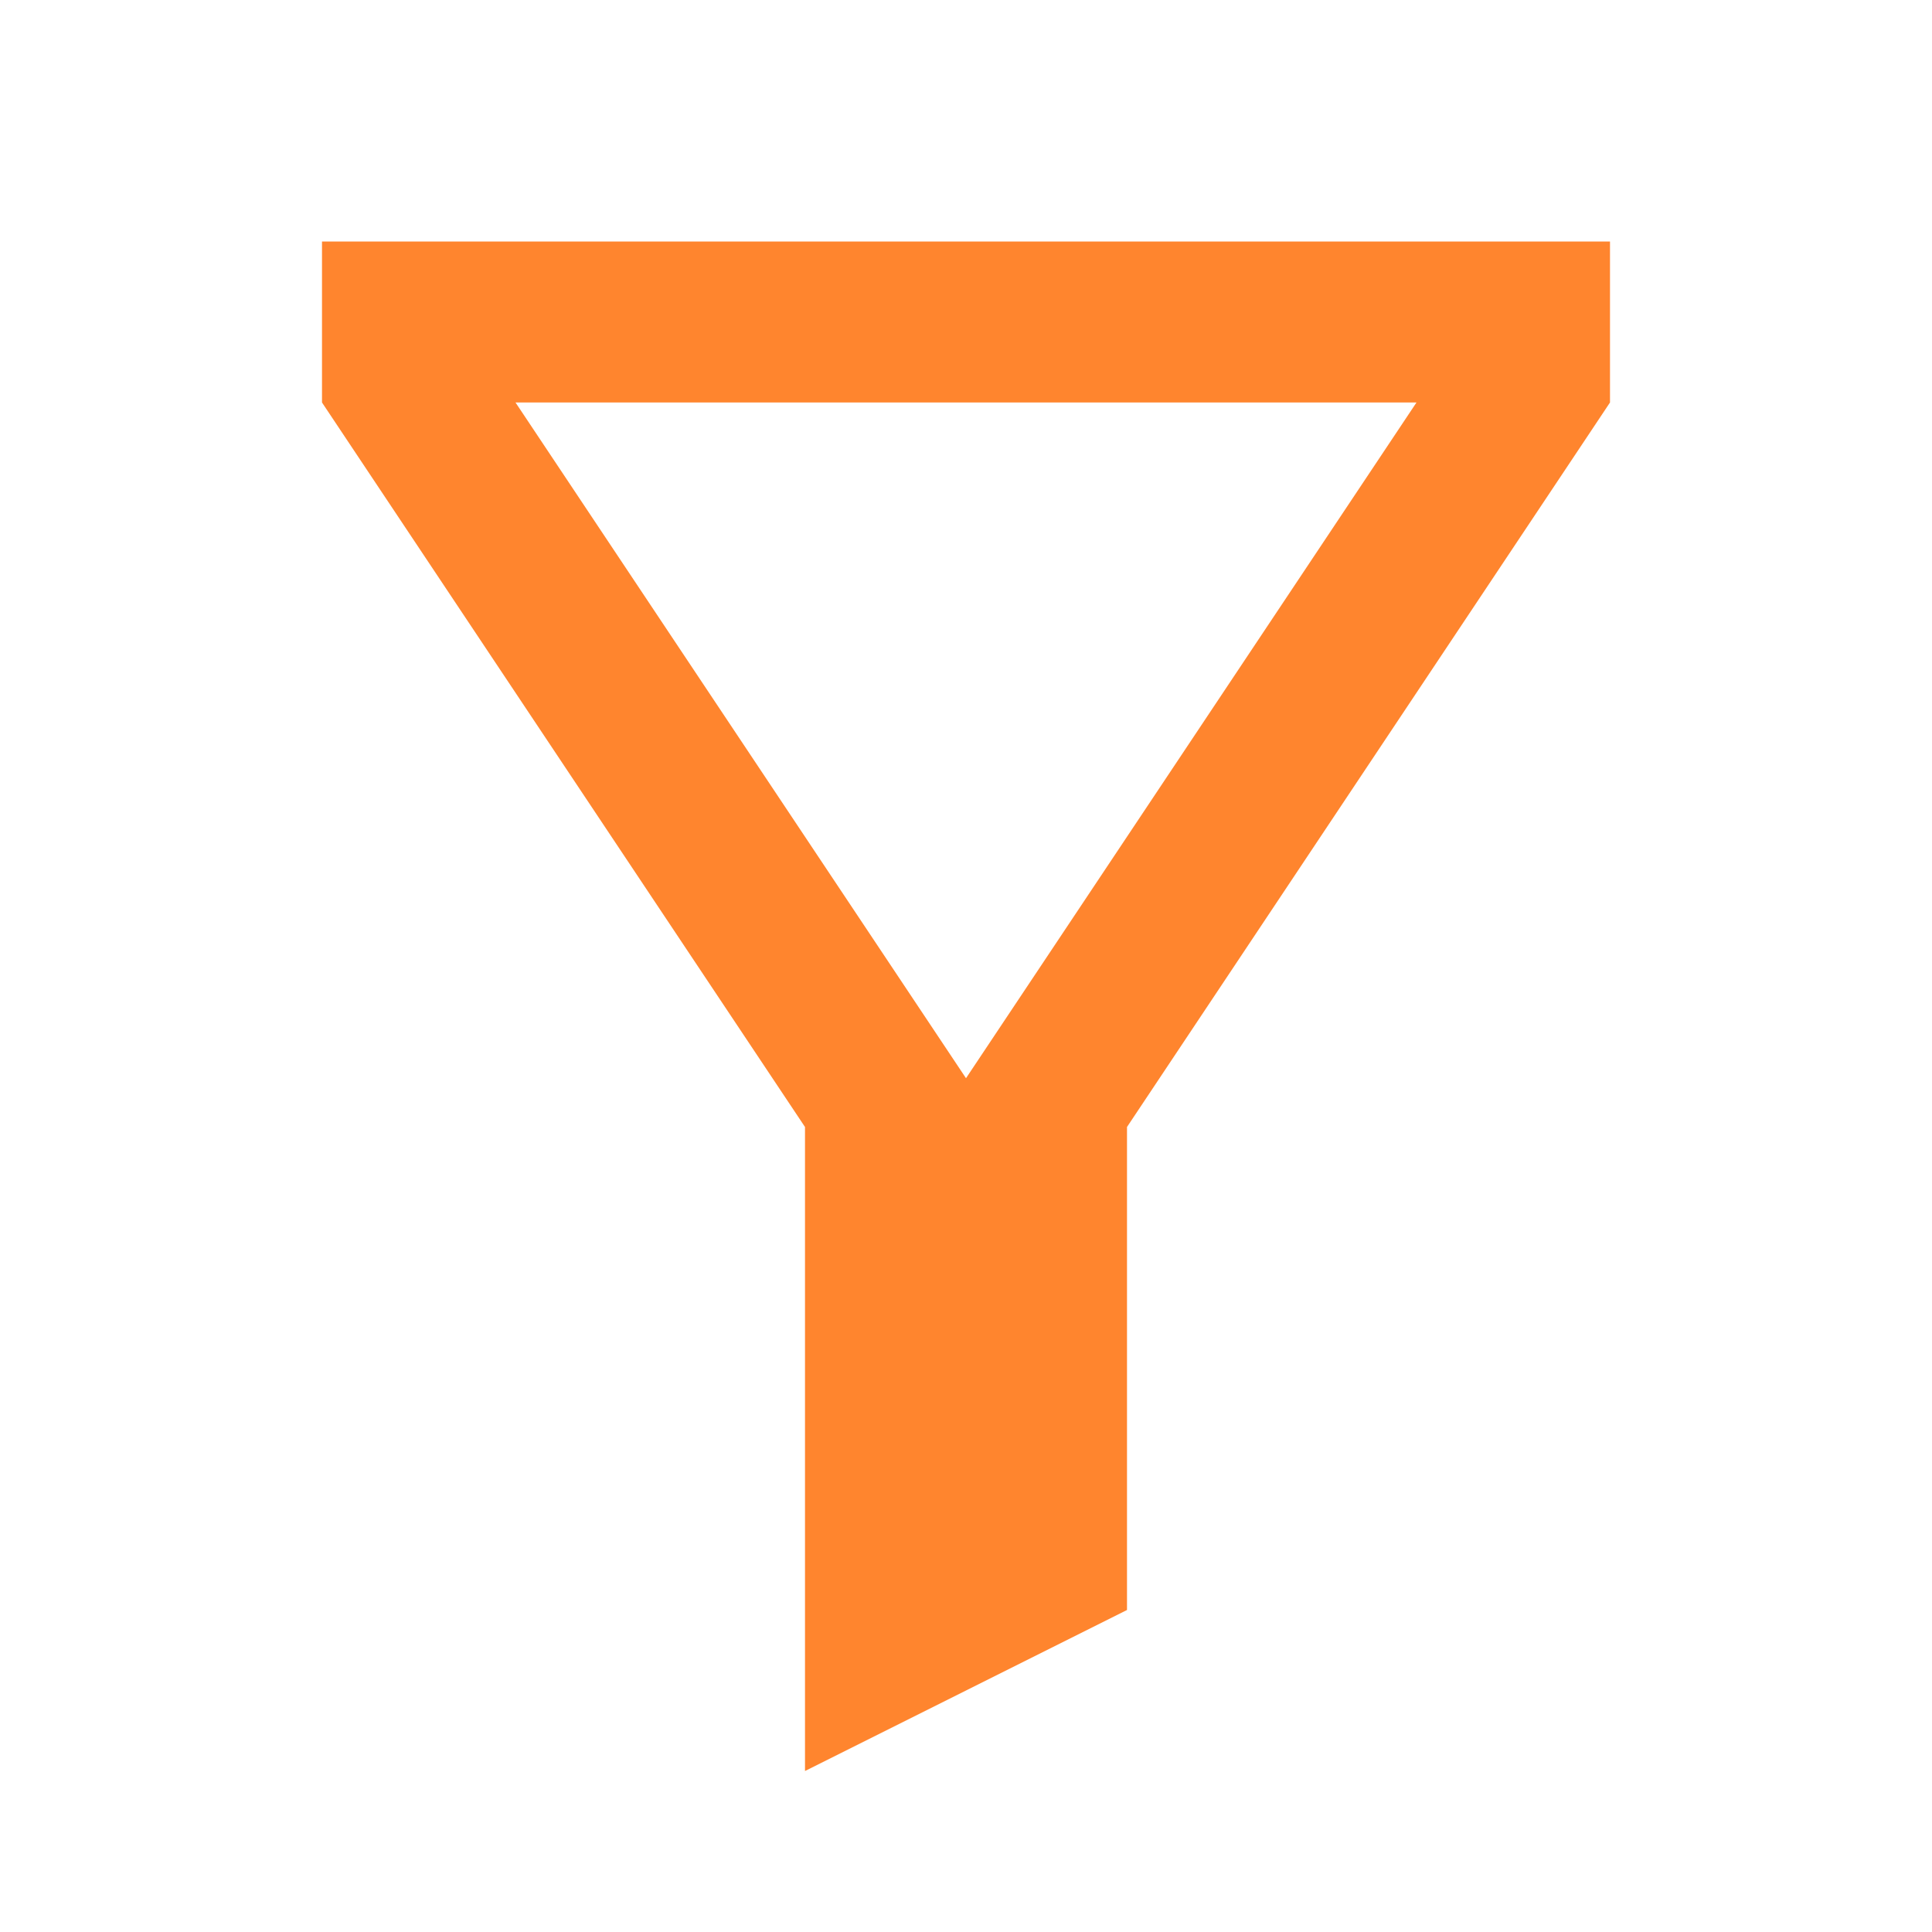
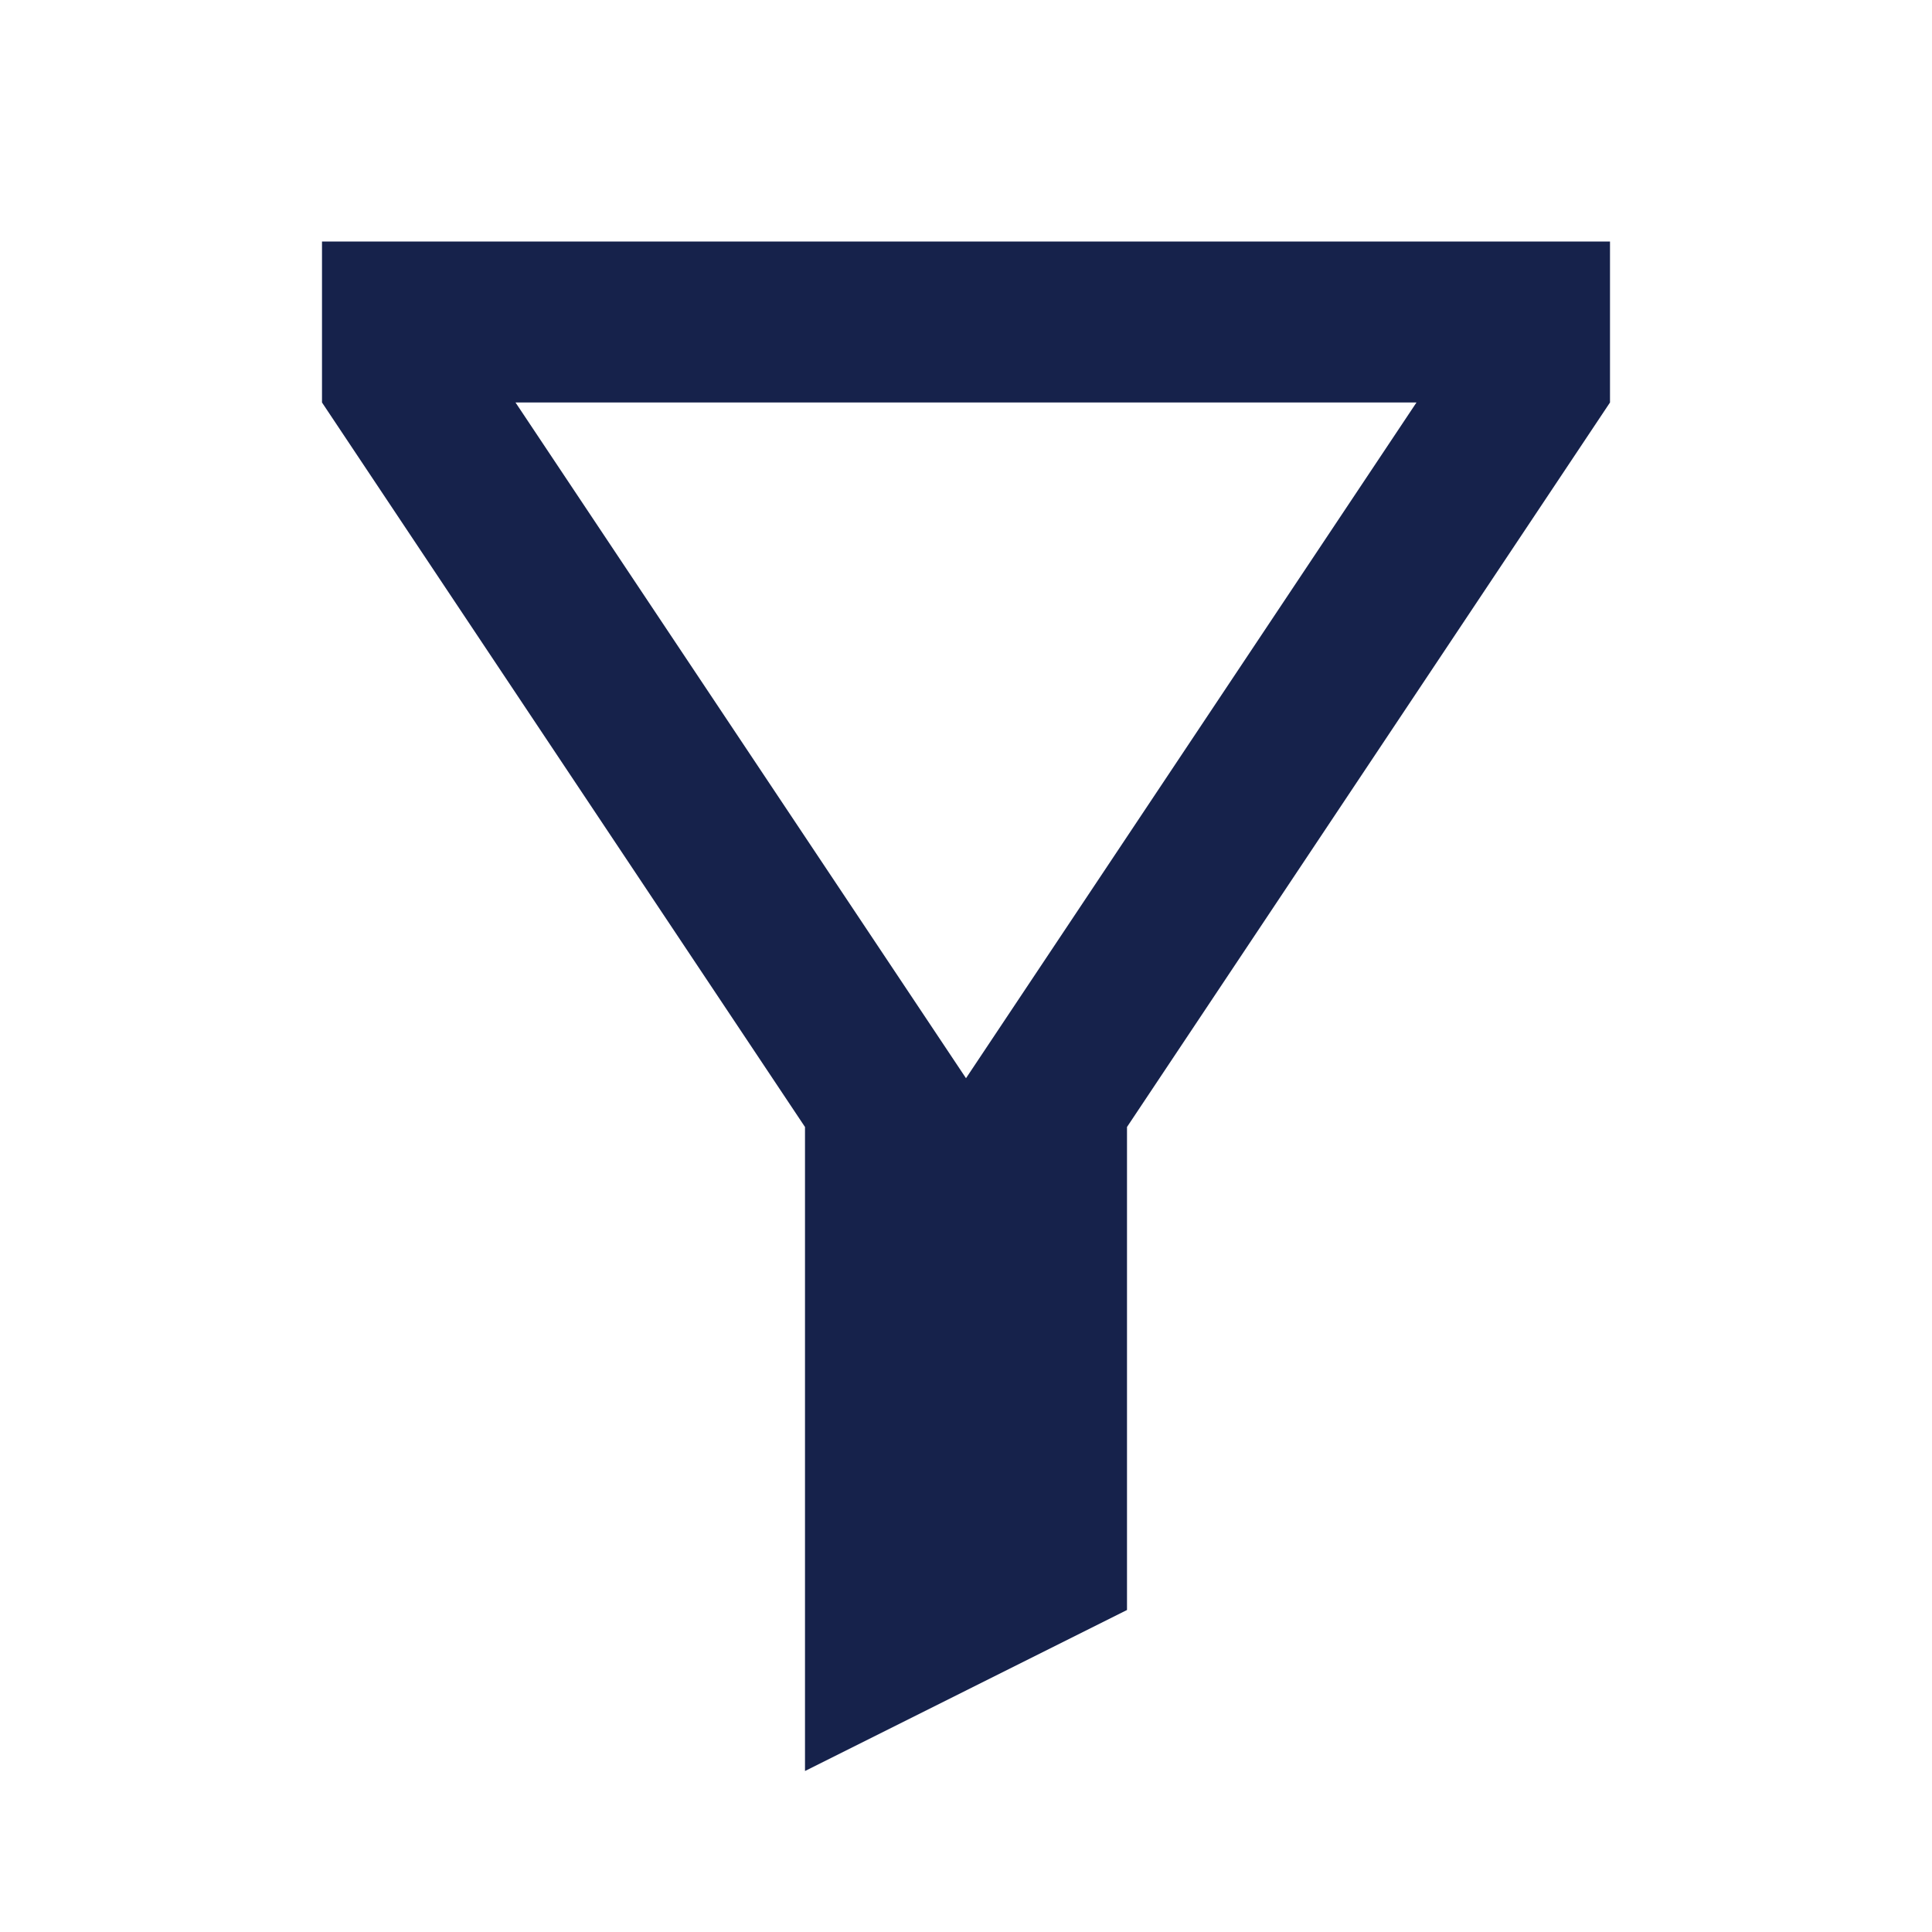
<svg xmlns="http://www.w3.org/2000/svg" width="24" height="24" viewBox="0 0 24 24" fill="none">
-   <path d="M14 14V20L10 22V14L4 5V3H20V5L14 14ZM6.404 5L12 13.394L17.596 5H6.404Z" fill="#FF852E" />
+   <path d="M14 14V20L10 22V14L4 5V3H20V5L14 14ZM6.404 5L12 13.394L17.596 5H6.404Z" fill="#16224B" />
</svg>
